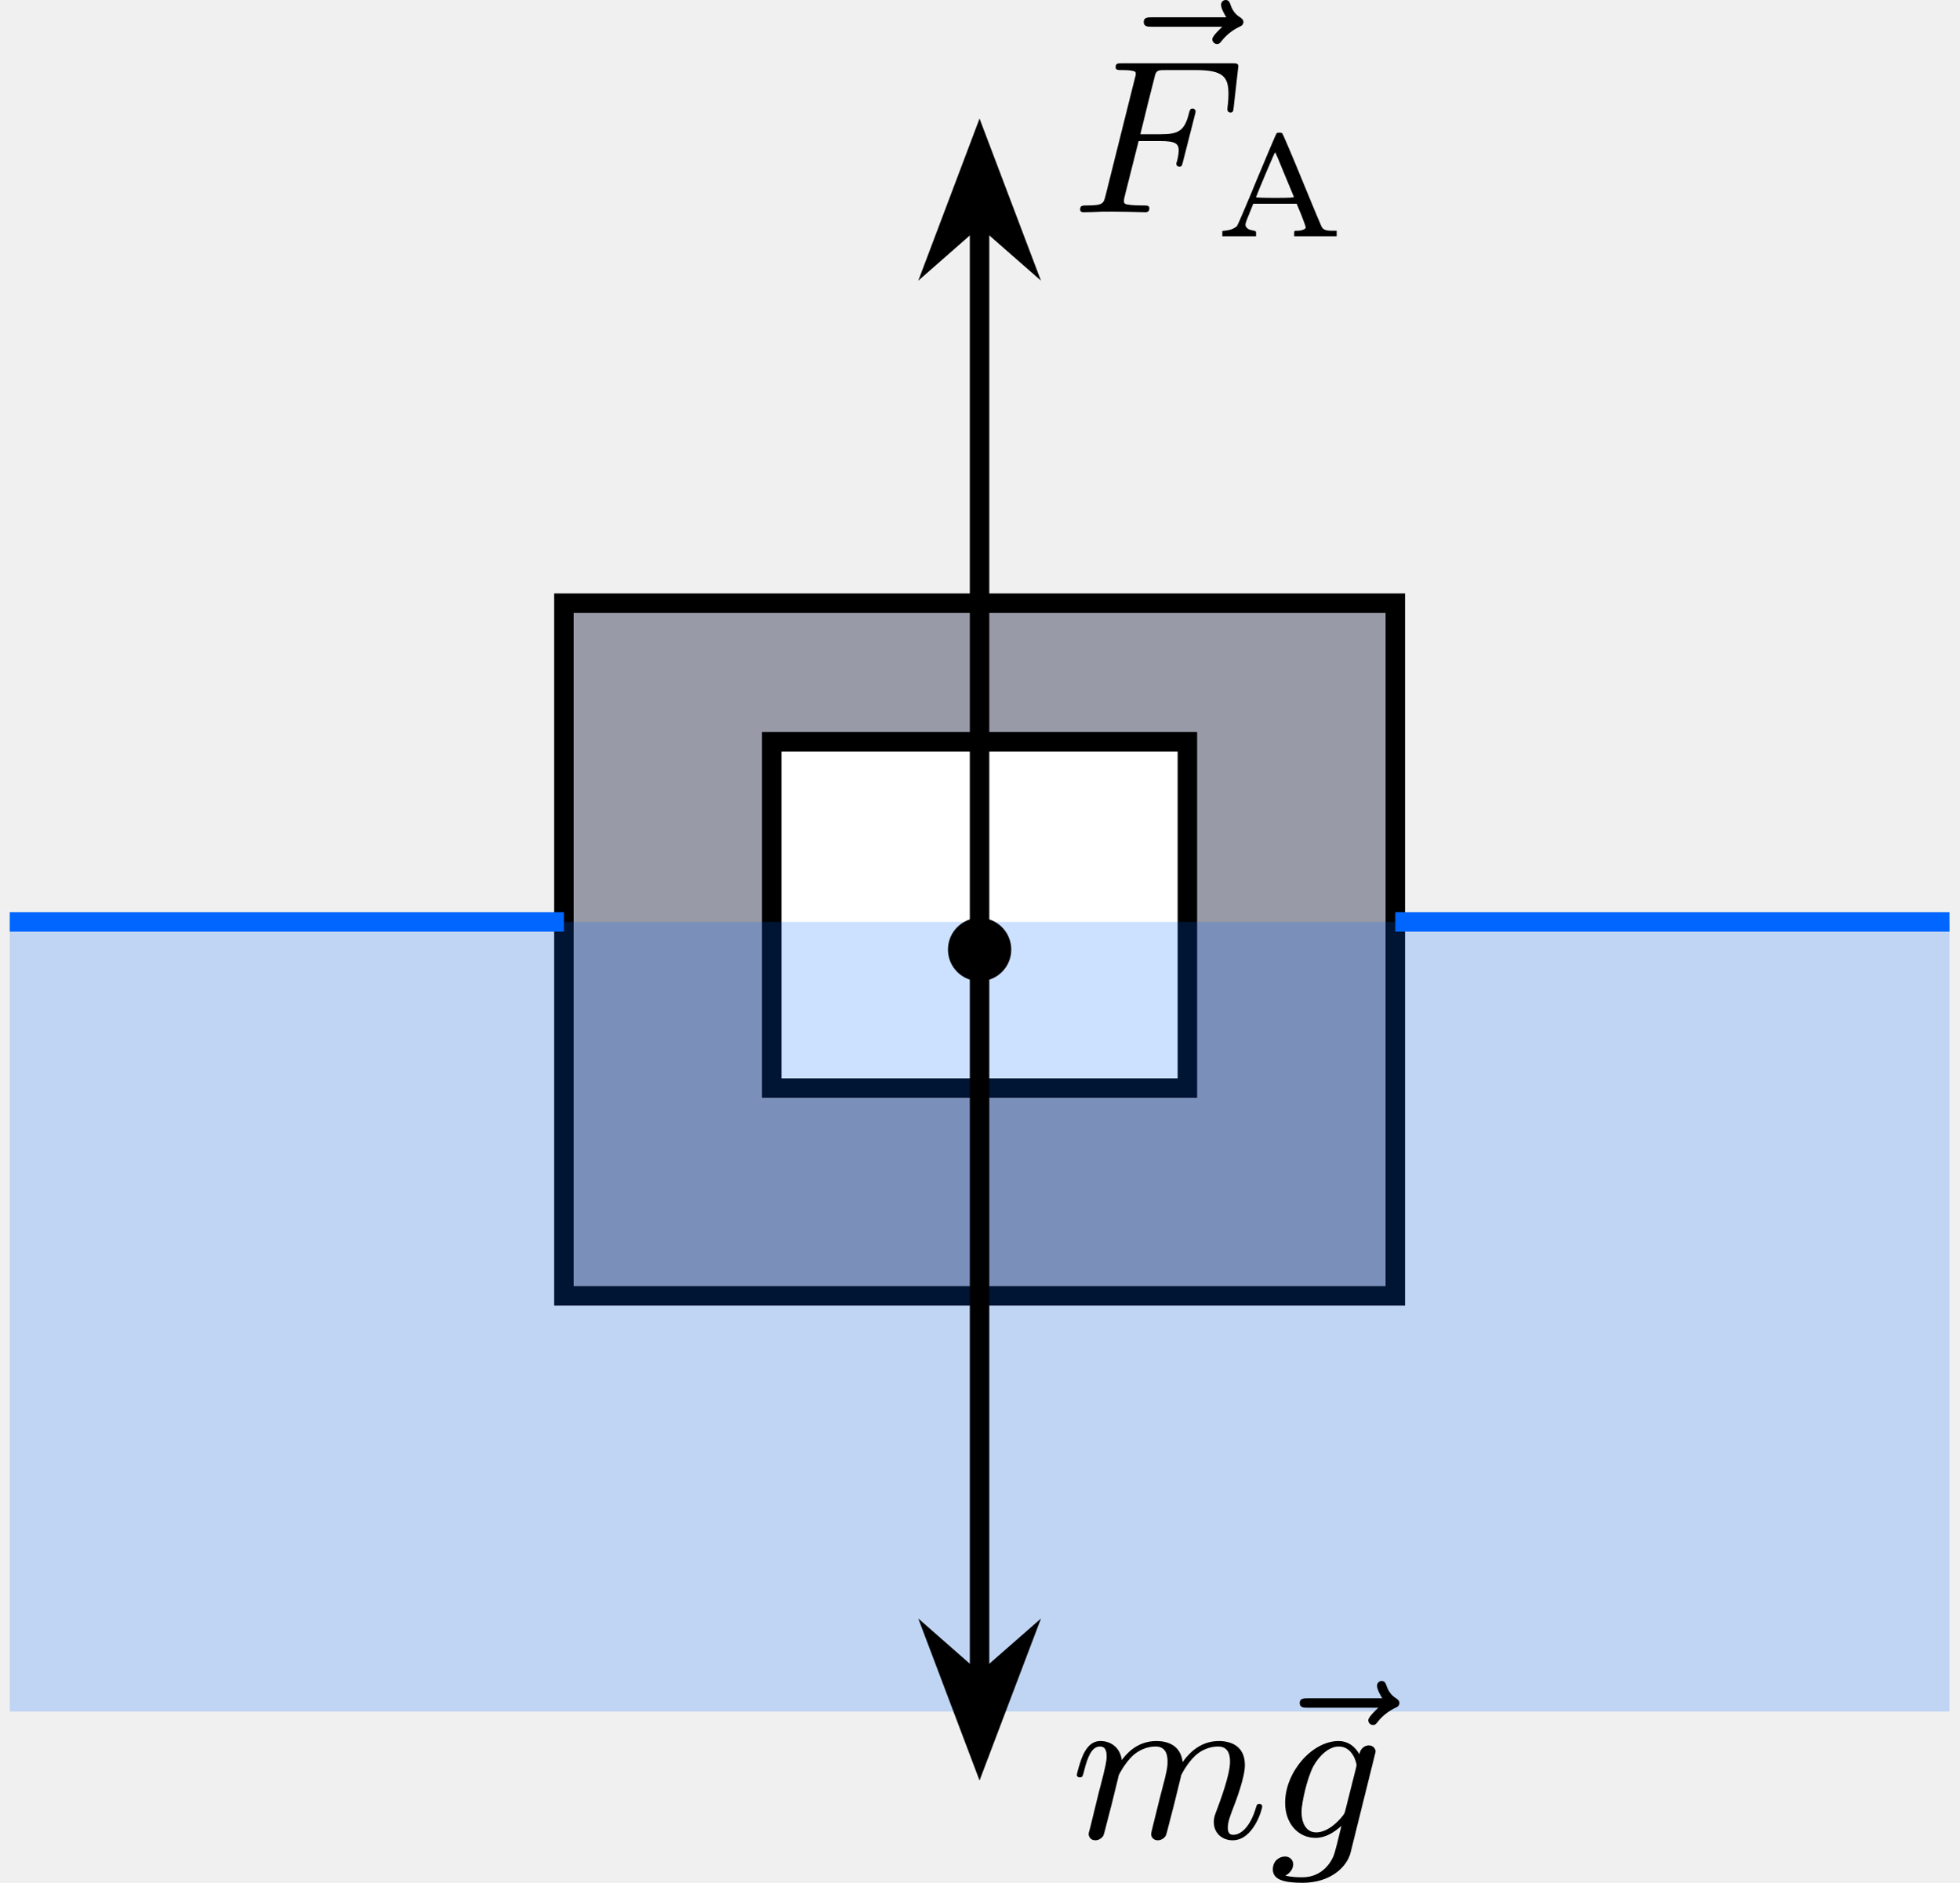
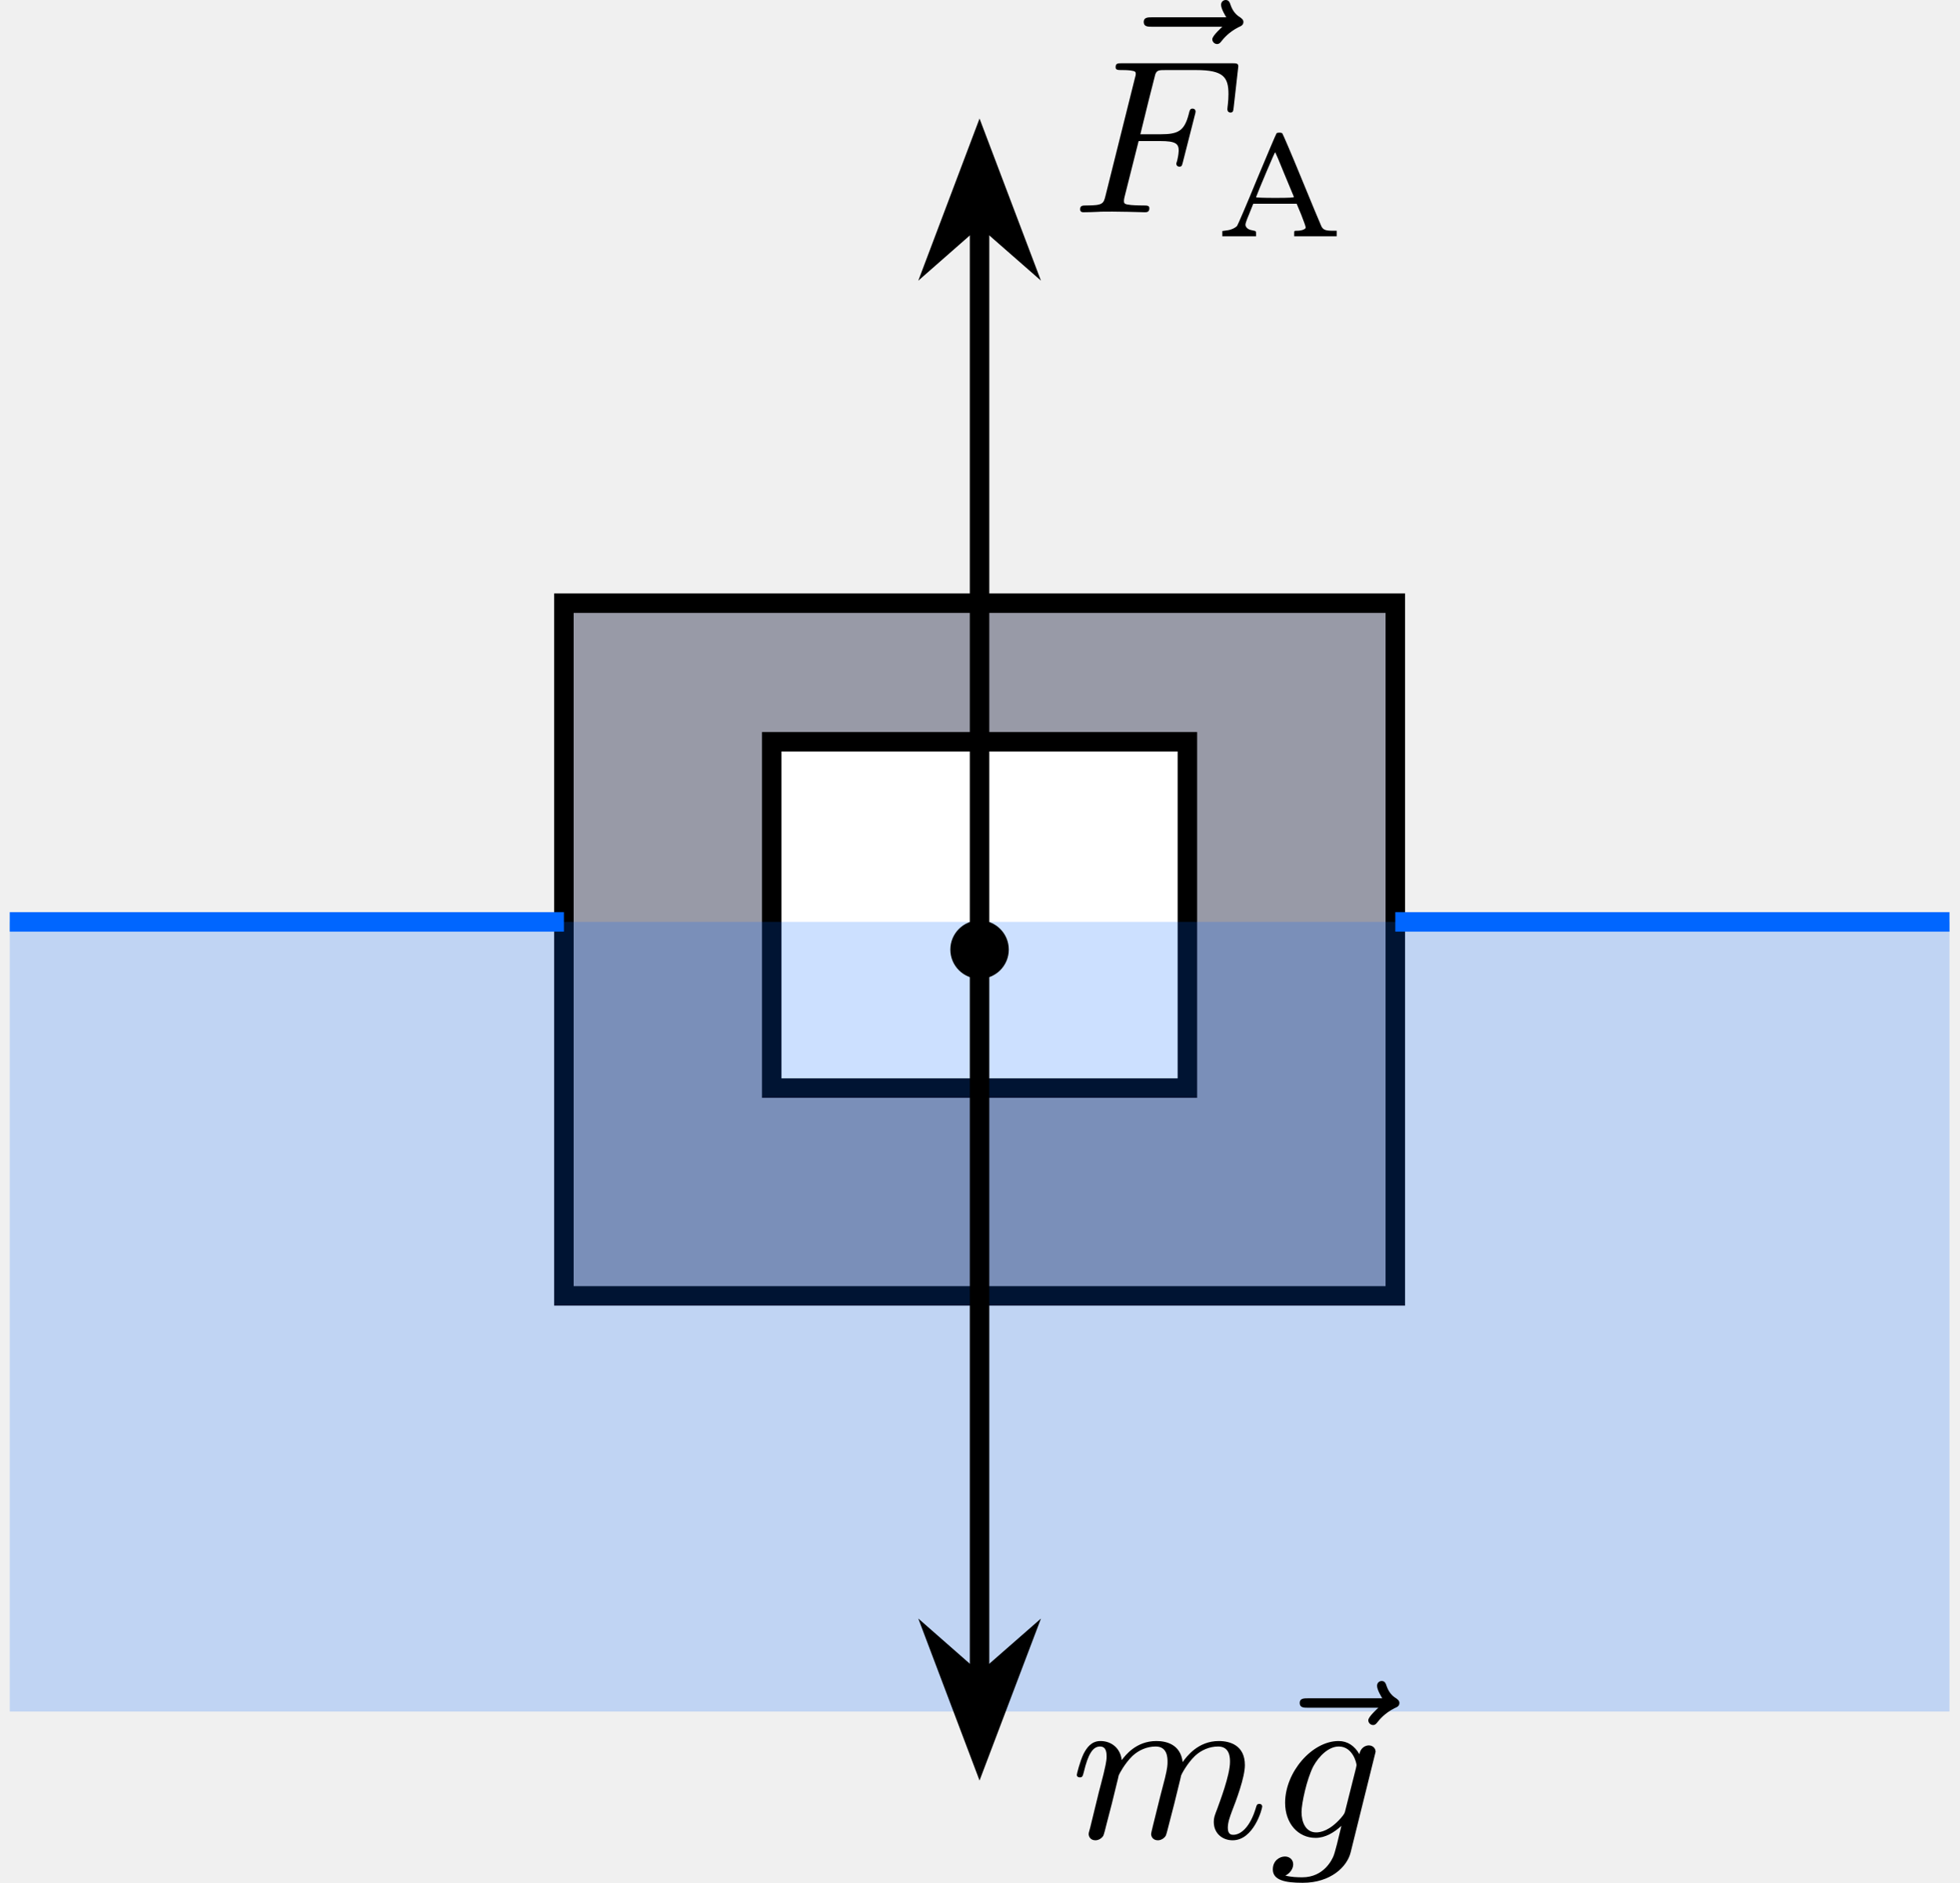
<svg xmlns="http://www.w3.org/2000/svg" xmlns:xlink="http://www.w3.org/1999/xlink" version="1.1" width="104.219pt" height="100.165pt" viewBox="-70.008 -66.692 80.168 77.05">
  <defs>
    <path id="g0-192" d="M2.552-4.232C2.534-4.22 2.176-3.371 1.751-2.355C1.333-1.333 .962-.472 .933-.436C.849-.347 .675-.269 .496-.251L.329-.227V-.12V-.012H1.016H1.71V-.12C1.71-.227 1.704-.227 1.578-.251C1.423-.275 1.321-.335 1.285-.436C1.261-.496 1.285-.586 1.429-.927L1.596-1.345H2.487H3.371L3.563-.885C3.664-.628 3.748-.395 3.742-.365C3.73-.299 3.569-.239 3.395-.239C3.27-.239 3.27-.239 3.27-.126V-.012H4.136H5.009V-.126V-.239H4.836C4.549-.239 4.453-.281 4.382-.424C4.346-.496 3.981-1.375 3.569-2.379C3.156-3.389 2.798-4.22 2.78-4.232C2.732-4.262 2.6-4.262 2.552-4.232ZM2.875-2.546C3.078-2.062 3.252-1.644 3.258-1.626C3.27-1.596 3.102-1.584 2.487-1.584C1.997-1.584 1.704-1.596 1.71-1.614C1.805-1.877 2.475-3.467 2.493-3.455C2.505-3.443 2.678-3.037 2.875-2.546Z" />
    <path id="g1-70" d="M2.789-2.914H3.667C4.304-2.914 4.429-2.806 4.429-2.52C4.429-2.493 4.42-2.331 4.367-2.116C4.331-2.008 4.331-2 4.331-1.982C4.331-1.946 4.358-1.865 4.456-1.865S4.564-1.91 4.6-2.053L5.093-3.99C5.102-4.026 5.12-4.08 5.12-4.125C5.12-4.178 5.084-4.241 4.994-4.241C4.896-4.241 4.878-4.178 4.842-4.026C4.663-3.327 4.411-3.192 3.685-3.192H2.86C2.977-3.685 3.434-5.523 3.47-5.64C3.533-5.819 3.631-5.819 3.9-5.819H5.138C6.267-5.819 6.465-5.523 6.465-4.833C6.465-4.528 6.42-4.286 6.42-4.214S6.465-4.08 6.545-4.08C6.653-4.08 6.662-4.142 6.68-4.304L6.868-5.972C6.868-6.097 6.779-6.097 6.608-6.097H2.116C1.937-6.097 1.847-6.097 1.847-5.936C1.847-5.819 1.937-5.819 2.125-5.819C2.161-5.819 2.322-5.819 2.466-5.801C2.663-5.774 2.672-5.738 2.672-5.658C2.672-5.631 2.672-5.613 2.627-5.452L1.435-.681C1.354-.359 1.336-.278 .664-.278C.493-.278 .395-.278 .395-.117C.395-.063 .421 0 .529 0C.628 0 1.049-.009 1.139-.018C1.21-.027 1.524-.027 1.722-.027C1.892-.027 2.143-.018 2.358-.018S2.824 0 3.04 0C3.111 0 3.228 0 3.228-.161C3.228-.278 3.138-.278 2.95-.278C2.932-.278 2.699-.278 2.484-.296C2.206-.323 2.188-.359 2.188-.466C2.188-.484 2.188-.538 2.224-.672L2.789-2.914Z" />
    <path id="g1-103" d="M4.367-3.524C4.367-3.667 4.25-3.784 4.089-3.784C3.936-3.784 3.748-3.676 3.703-3.425C3.506-3.766 3.219-3.963 2.851-3.963C1.766-3.963 .664-2.69 .664-1.435C.664-.592 1.193 0 1.91 0C2.313 0 2.672-.224 2.968-.493C2.851 0 2.708 .601 2.636 .762C2.591 .861 2.268 1.614 1.363 1.614C1.184 1.614 .897 1.605 .672 1.542C.843 1.47 .995 1.273 .995 1.085C.995 .888 .843 .762 .655 .762C.448 .762 .161 .924 .161 1.291C.161 1.731 .664 1.838 1.381 1.838C2.537 1.838 3.201 1.175 3.344 .601L4.367-3.524ZM3.138-1.166C3.102-1.004 3.093-.986 2.95-.816C2.493-.296 2.116-.224 1.937-.224C1.497-.224 1.336-.655 1.336-1.058C1.336-1.408 1.551-2.412 1.82-2.932C2.053-3.353 2.448-3.739 2.86-3.739C3.434-3.739 3.587-3.058 3.587-2.977C3.587-2.959 3.569-2.887 3.56-2.842L3.138-1.166Z" />
    <path id="g1-109" d="M1.695-1.408C1.793-1.829 1.964-2.484 1.973-2.555C1.991-2.609 2.215-3.04 2.537-3.353C2.798-3.596 3.138-3.739 3.488-3.739C3.972-3.739 3.972-3.264 3.972-3.111C3.972-3.004 3.972-2.878 3.865-2.439L3.658-1.641C3.371-.484 3.3-.206 3.3-.161C3.3-.045 3.38 .099 3.578 .099C3.703 .099 3.838 .018 3.9-.09C3.927-.143 3.999-.43 4.044-.61L4.25-1.408C4.349-1.829 4.519-2.484 4.528-2.555C4.546-2.609 4.77-3.04 5.093-3.353C5.353-3.596 5.694-3.739 6.043-3.739C6.528-3.739 6.528-3.264 6.528-3.111C6.528-2.564 6.106-1.47 6.007-1.193C5.9-.915 5.864-.825 5.864-.655C5.864-.17 6.232 .099 6.635 .099C7.496 .099 7.846-1.184 7.846-1.282C7.846-1.327 7.819-1.39 7.729-1.39C7.63-1.39 7.621-1.345 7.586-1.228C7.361-.466 6.985-.126 6.662-.126C6.599-.126 6.438-.126 6.438-.412C6.438-.637 6.528-.87 6.599-1.067C6.779-1.524 7.137-2.475 7.137-2.977C7.137-3.775 6.545-3.963 6.07-3.963C5.218-3.963 4.752-3.327 4.591-3.102C4.501-3.847 3.891-3.963 3.515-3.963C2.681-3.963 2.242-3.371 2.098-3.183C2.044-3.667 1.677-3.963 1.228-3.963C.852-3.963 .664-3.685 .538-3.443C.386-3.129 .26-2.618 .26-2.582C.26-2.502 .323-2.475 .386-2.475C.484-2.475 .502-2.52 .547-2.699C.717-3.407 .906-3.739 1.21-3.739C1.479-3.739 1.479-3.452 1.479-3.318C1.479-3.129 1.408-2.851 1.354-2.618C1.291-2.385 1.201-2 1.166-1.892L.807-.421C.744-.206 .744-.188 .744-.161C.744-.045 .825 .099 1.022 .099C1.148 .099 1.282 .018 1.345-.09C1.372-.143 1.444-.43 1.488-.61L1.695-1.408Z" />
    <path id="g1-126" d="M4.86-5.326C4.842-5.308 4.447-4.958 4.447-4.815C4.447-4.707 4.537-4.618 4.645-4.618C4.734-4.618 4.779-4.68 4.815-4.725C4.914-4.851 5.12-5.102 5.523-5.308C5.631-5.353 5.721-5.398 5.721-5.523C5.721-5.622 5.631-5.676 5.586-5.712C5.452-5.792 5.299-5.927 5.2-6.205C5.165-6.312 5.129-6.42 4.994-6.42C4.914-6.42 4.806-6.357 4.806-6.223C4.806-6.061 4.985-5.765 5.021-5.712H1.973C1.82-5.712 1.641-5.712 1.641-5.523C1.641-5.326 1.811-5.326 1.973-5.326H4.86Z" />
  </defs>
  <g id="page1">
    <path d="M-46.934-13.66V-42.008H-12.914V-13.66Z" fill="#989aa7" />
    <path d="M-46.934-13.66V-42.008H-12.914V-13.66Z" stroke="#000" fill="none" stroke-width=".797" stroke-miterlimit="10" />
    <path d="M-38.43-22.164V-36.336H-21.422V-22.164Z" fill="#fff" />
    <path d="M-38.43-22.164V-36.336H-21.422V-22.164Z" stroke="#000" fill="none" stroke-width=".797" stroke-miterlimit="10" />
    <path d="M-69.609 3.348V-28.965H9.762V3.348Z" fill="#06f" fill-opacity=".2" />
    <path d="M-69.609-28.965H-46.934" stroke="#06f" fill="none" stroke-width=".797" stroke-miterlimit="10" />
    <path d="M-12.914-28.965H9.762" stroke="#06f" fill="none" stroke-width=".797" stroke-miterlimit="10" />
-     <path d="M-28.629-27.832C-28.629-28.547-29.207-29.129-29.926-29.129C-30.641-29.129-31.219-28.547-31.219-27.832C-31.219-27.117-30.641-26.539-29.926-26.539C-29.207-26.539-28.629-27.117-28.629-27.832Z" />
+     <path d="M-28.73-27.832C-28.73-28.492-29.266-29.027-29.926-29.027C-30.586-29.027-31.121-28.492-31.121-27.832C-31.121-27.172-30.586-26.637-29.926-26.637C-29.266-26.637-28.73-27.172-28.73-27.832Z" />
    <path d="M-29.926-27.832V-57.738" stroke="#000" fill="none" stroke-width=".797" stroke-miterlimit="10" />
    <path d="M-29.926-60.715L-31.496-56.559L-29.926-57.937L-28.352-56.559Z" />
    <path d="M-29.926-60.715L-31.496-56.559L-29.926-57.937L-28.352-56.559Z" stroke="#000" fill="none" stroke-width=".797" stroke-miterlimit="10" />
    <g transform="matrix(1 0 0 1 3.7182 -30.1729)">
      <use x="-28.568" y="-30.099" xlink:href="#g1-126" />
      <use x="-29.924" y="-27.833" xlink:href="#g1-70" />
      <use x="-24.04" y="-26.837" xlink:href="#g0-192" />
    </g>
    <path d="M-29.926-27.832V2.074" stroke="#000" fill="none" stroke-width=".797" stroke-miterlimit="10" />
    <path d="M-29.926 5.047L-28.352 .895L-29.926 2.273L-31.496 .895Z" />
    <path d="M-29.926 5.047L-28.352 .895L-29.926 2.273L-31.496 .895Z" stroke="#000" fill="none" stroke-width=".797" stroke-miterlimit="10" />
    <g transform="matrix(1 0 0 1 3.7182 36.35234)">
      <use x="-29.924" y="-27.833" xlink:href="#g1-109" />
      <use x="-22.185" y="-27.833" xlink:href="#g1-126" />
      <use x="-21.805" y="-27.833" xlink:href="#g1-103" />
    </g>
  </g>
</svg>
